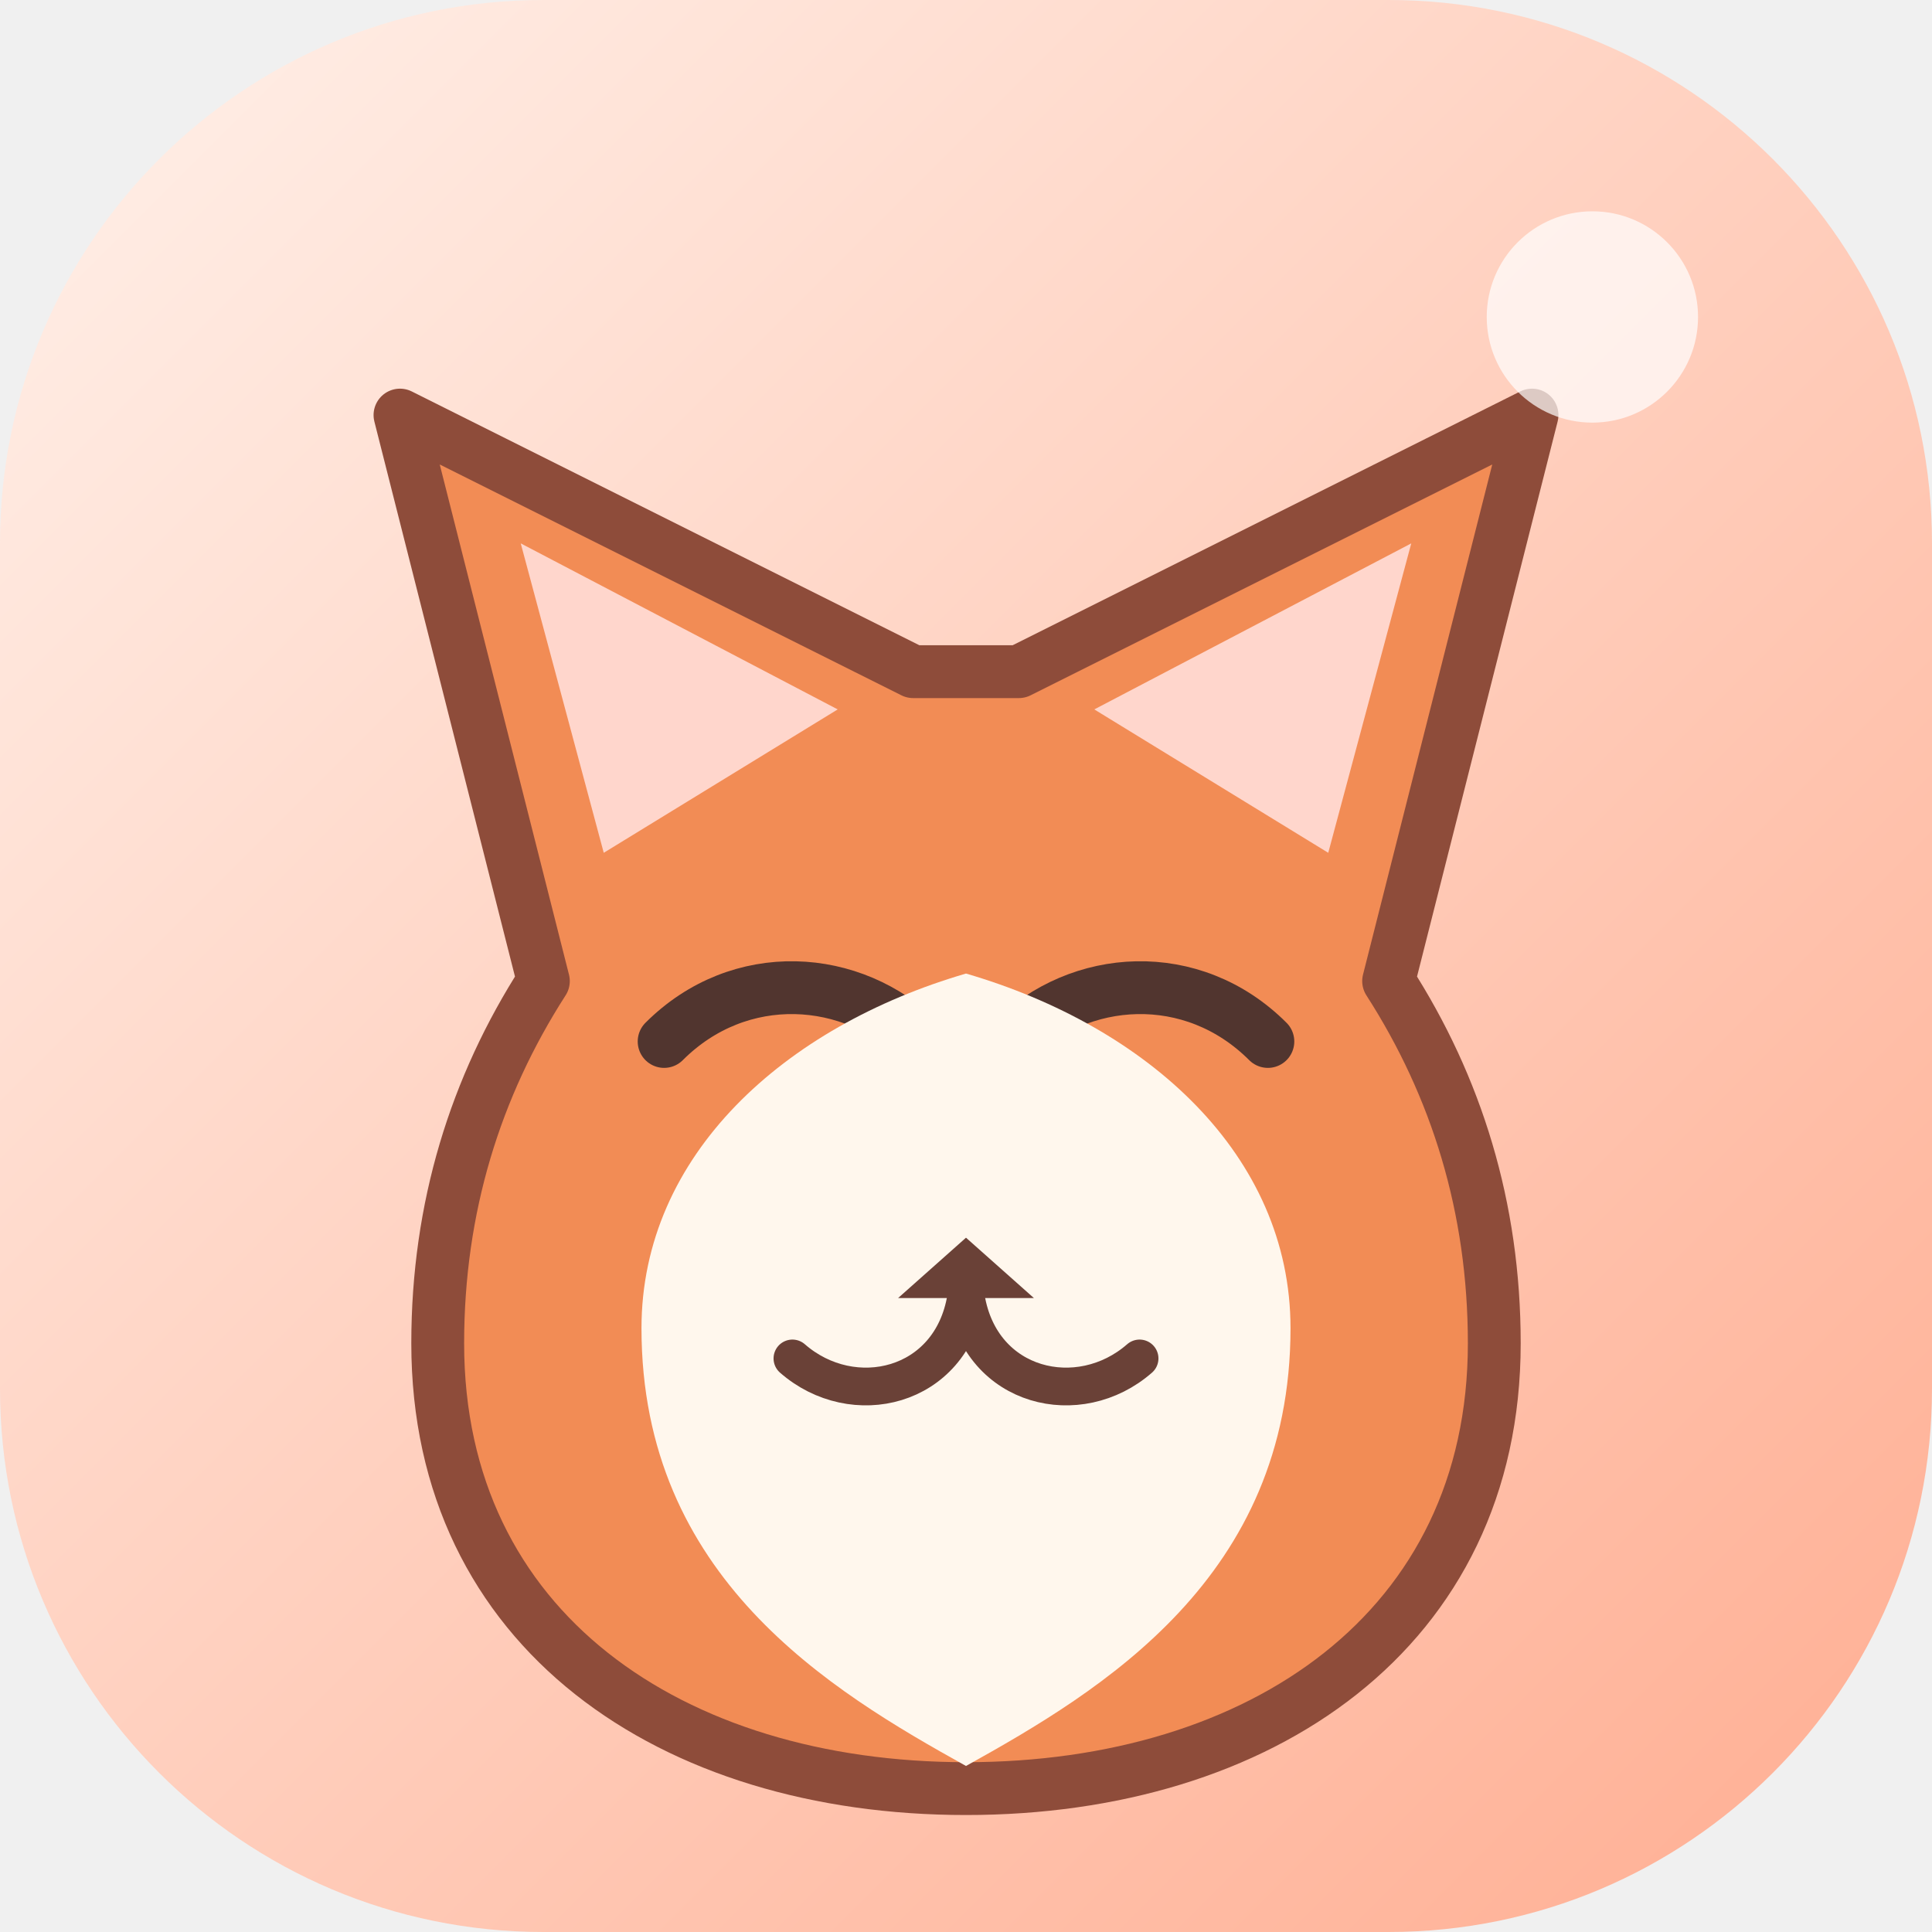
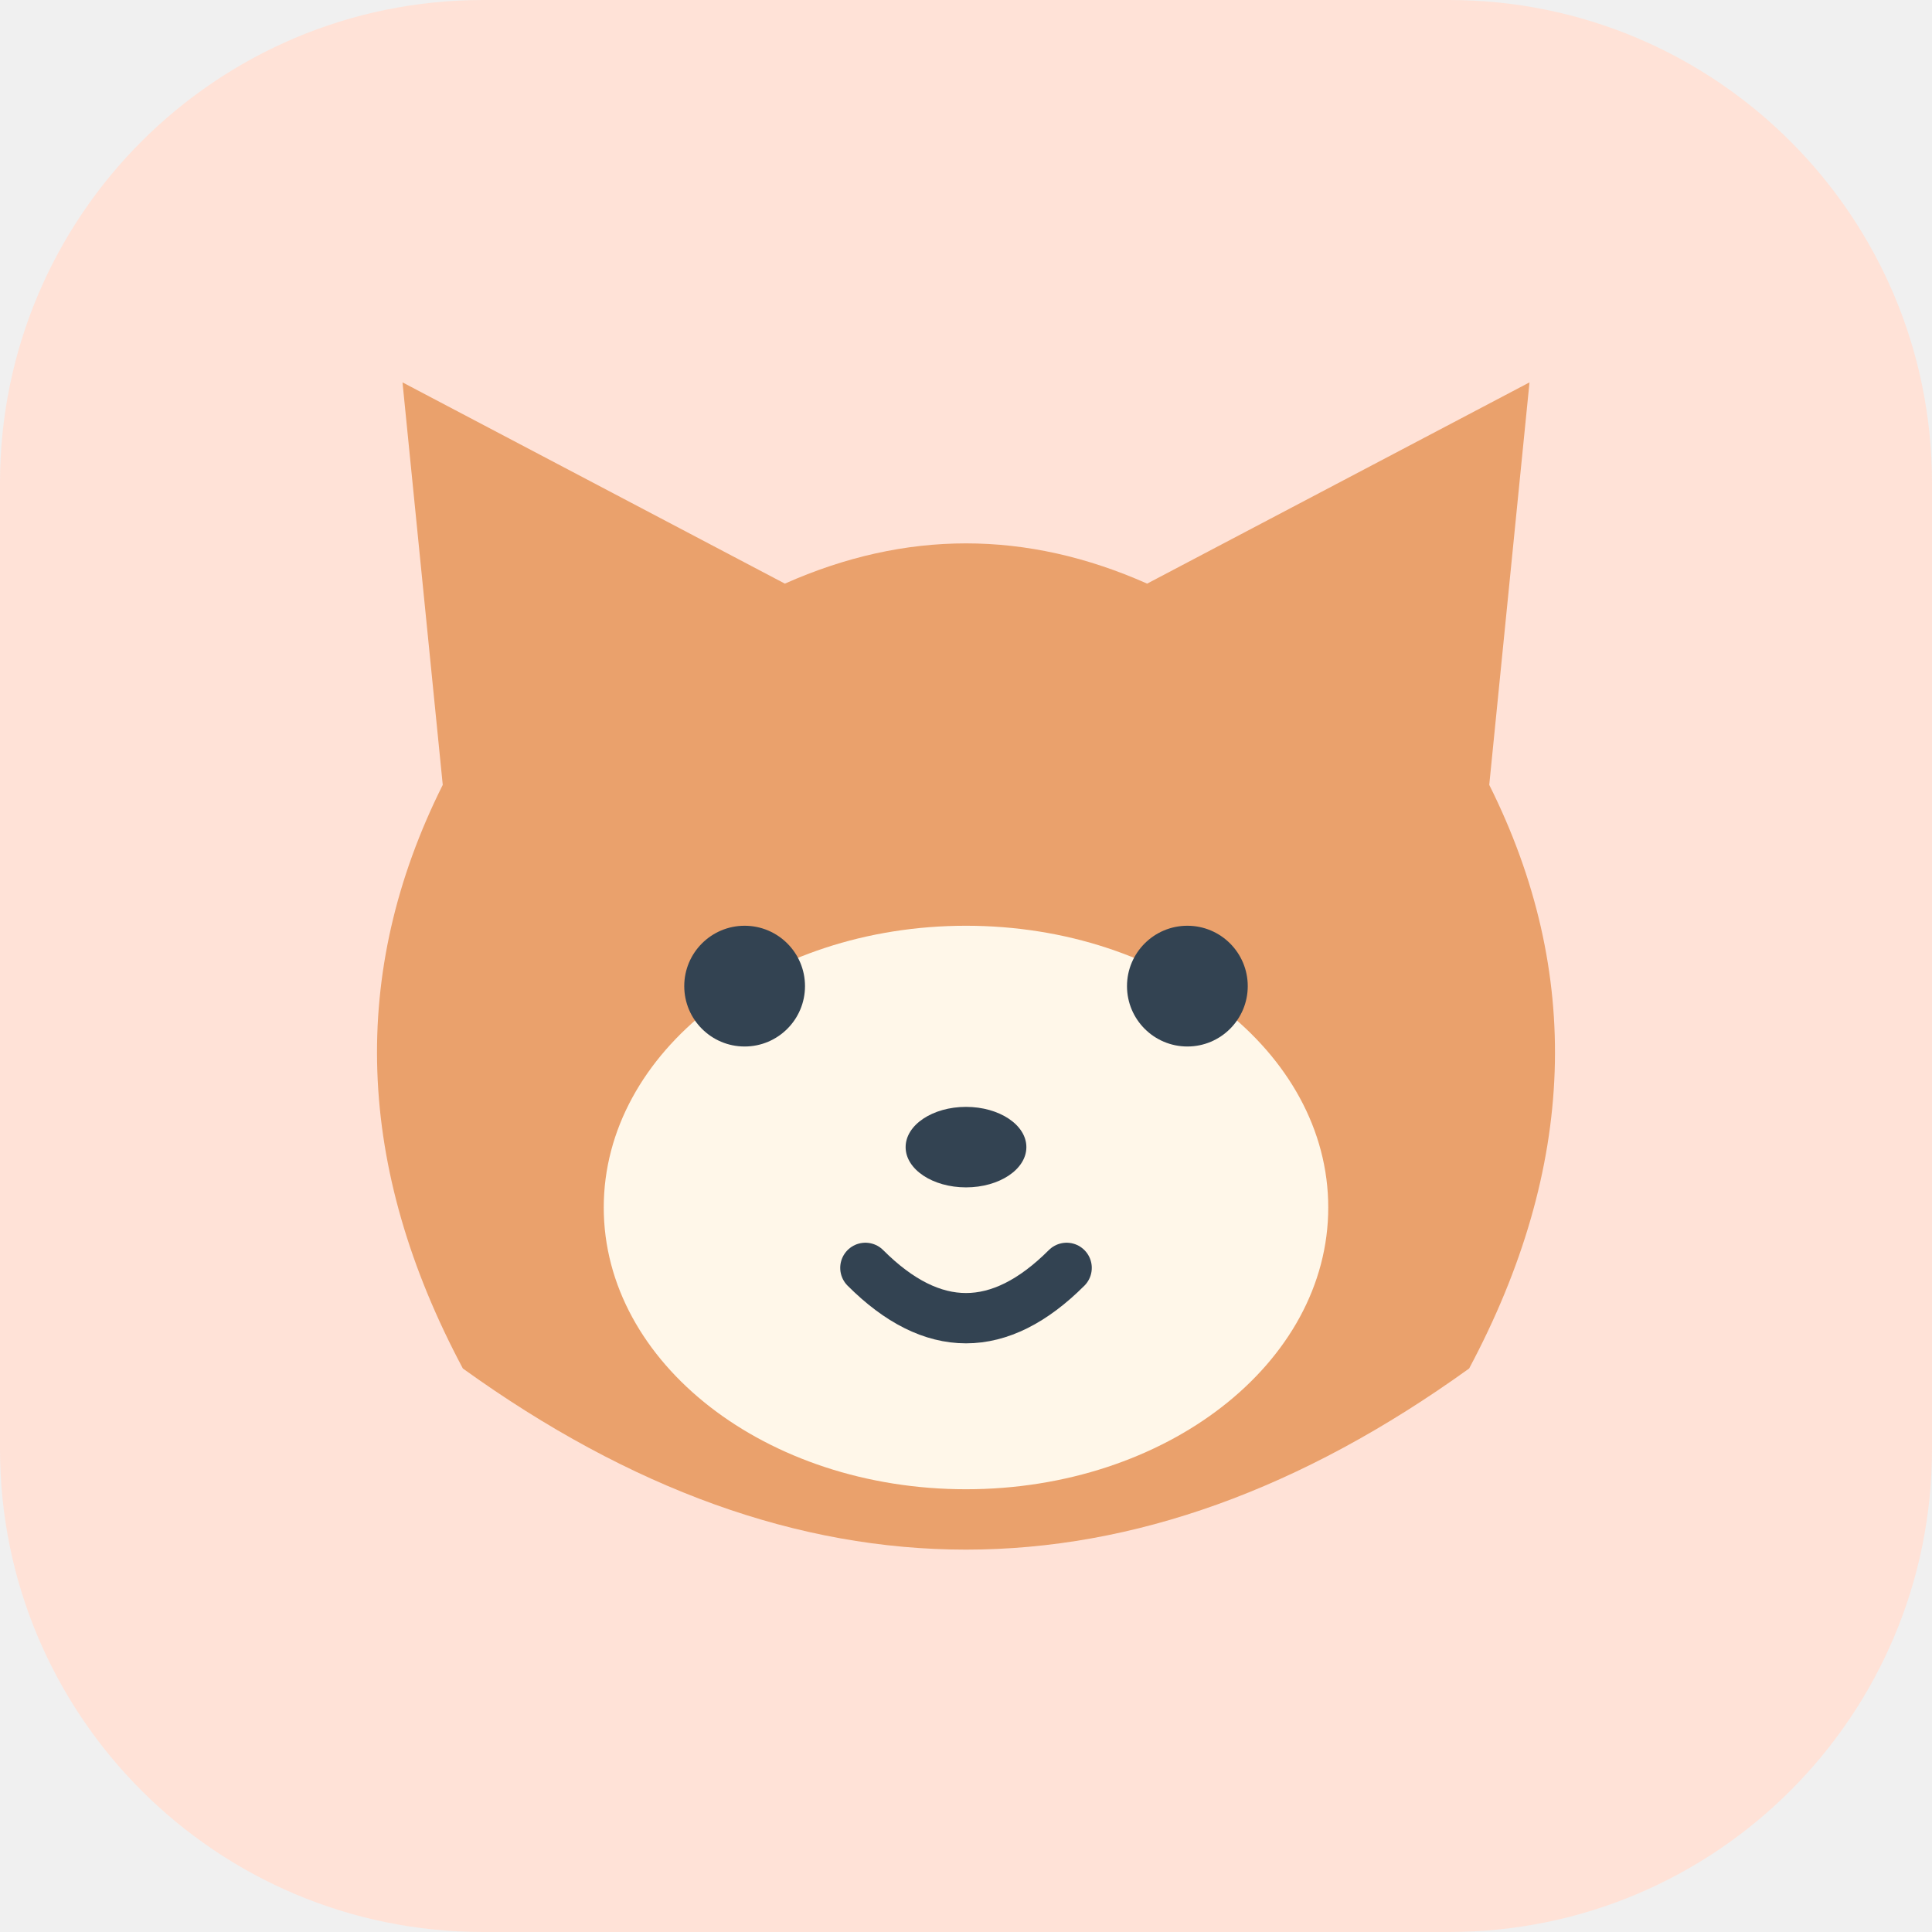
- <svg xmlns="http://www.w3.org/2000/svg" viewBox="0 0 256 256">
-   <defs>
-     <linearGradient id="c" x1="0" y1="0" x2="1" y2="1">
-       <stop stop-color="#fff1ea" />
-       <stop offset="1" stop-color="#ffad91" />
-     </linearGradient>
-   </defs>
-   <rect width="256" height="256" rx="72" fill="url(#c)" />
-   <path d="m53 55 68 34h14l68-34-19 75c9 14 14 30 14 48 0 38-31 59-70 59s-70-21-70-59c0-18 5-34 14-48Z" fill="#f28c55" stroke="#8e4c3a" stroke-width="7" stroke-linejoin="round" />
-   <path d="m69 72 42 22-31 19Z" fill="#ffd6cc" />
-   <path d="m187 72-42 22 31 19Z" fill="#ffd6cc" />
-   <path d="M88 138c10-10 25-9 34 0m12 0c9-9 24-10 34 0" stroke="#51352f" stroke-width="7" stroke-linecap="round" fill="none" />
-   <path d="M128 129c-24 7-43 24-43 47 0 33 25 48 43 58 18-10 43-25 43-58 0-23-19-40-43-47Z" fill="#fff7ed" />
-   <path d="m128 164-9 8h18Z" fill="#6a4137" />
-   <path d="M128 172c-2 12-15 15-23 8m23-8c2 12 15 15 23 8" stroke="#6a4137" stroke-width="5" fill="none" stroke-linecap="round" />
-   <circle cx="211" cy="42" r="14" fill="#fff" opacity=".7" />
+ <svg xmlns="http://www.w3.org/2000/svg" width="96" height="96" viewBox="0 0 96 96">
+   <rect width="96" height="96" rx="24" fill="#ffe2d7" />
+   <path d="M22 39 L20 19 L39 29 Q48 25 57 29 L76 19 L74 39 Q81 53 73 68 Q48 86 23 68 Q15 53 22 39Z" fill="#eaa16c" />
+   <ellipse cx="48" cy="60" rx="18" ry="14" fill="#fff7e9" />
+   <circle cx="37" cy="49" r="3" fill="#334352" />
+   <circle cx="59" cy="49" r="3" fill="#334352" />
+   <path d="M43 63 Q48 68 53 63" fill="none" stroke="#334352" stroke-width="2.5" stroke-linecap="round" />
+   <ellipse cx="48" cy="57" rx="3" ry="2" fill="#334352" />
</svg>
